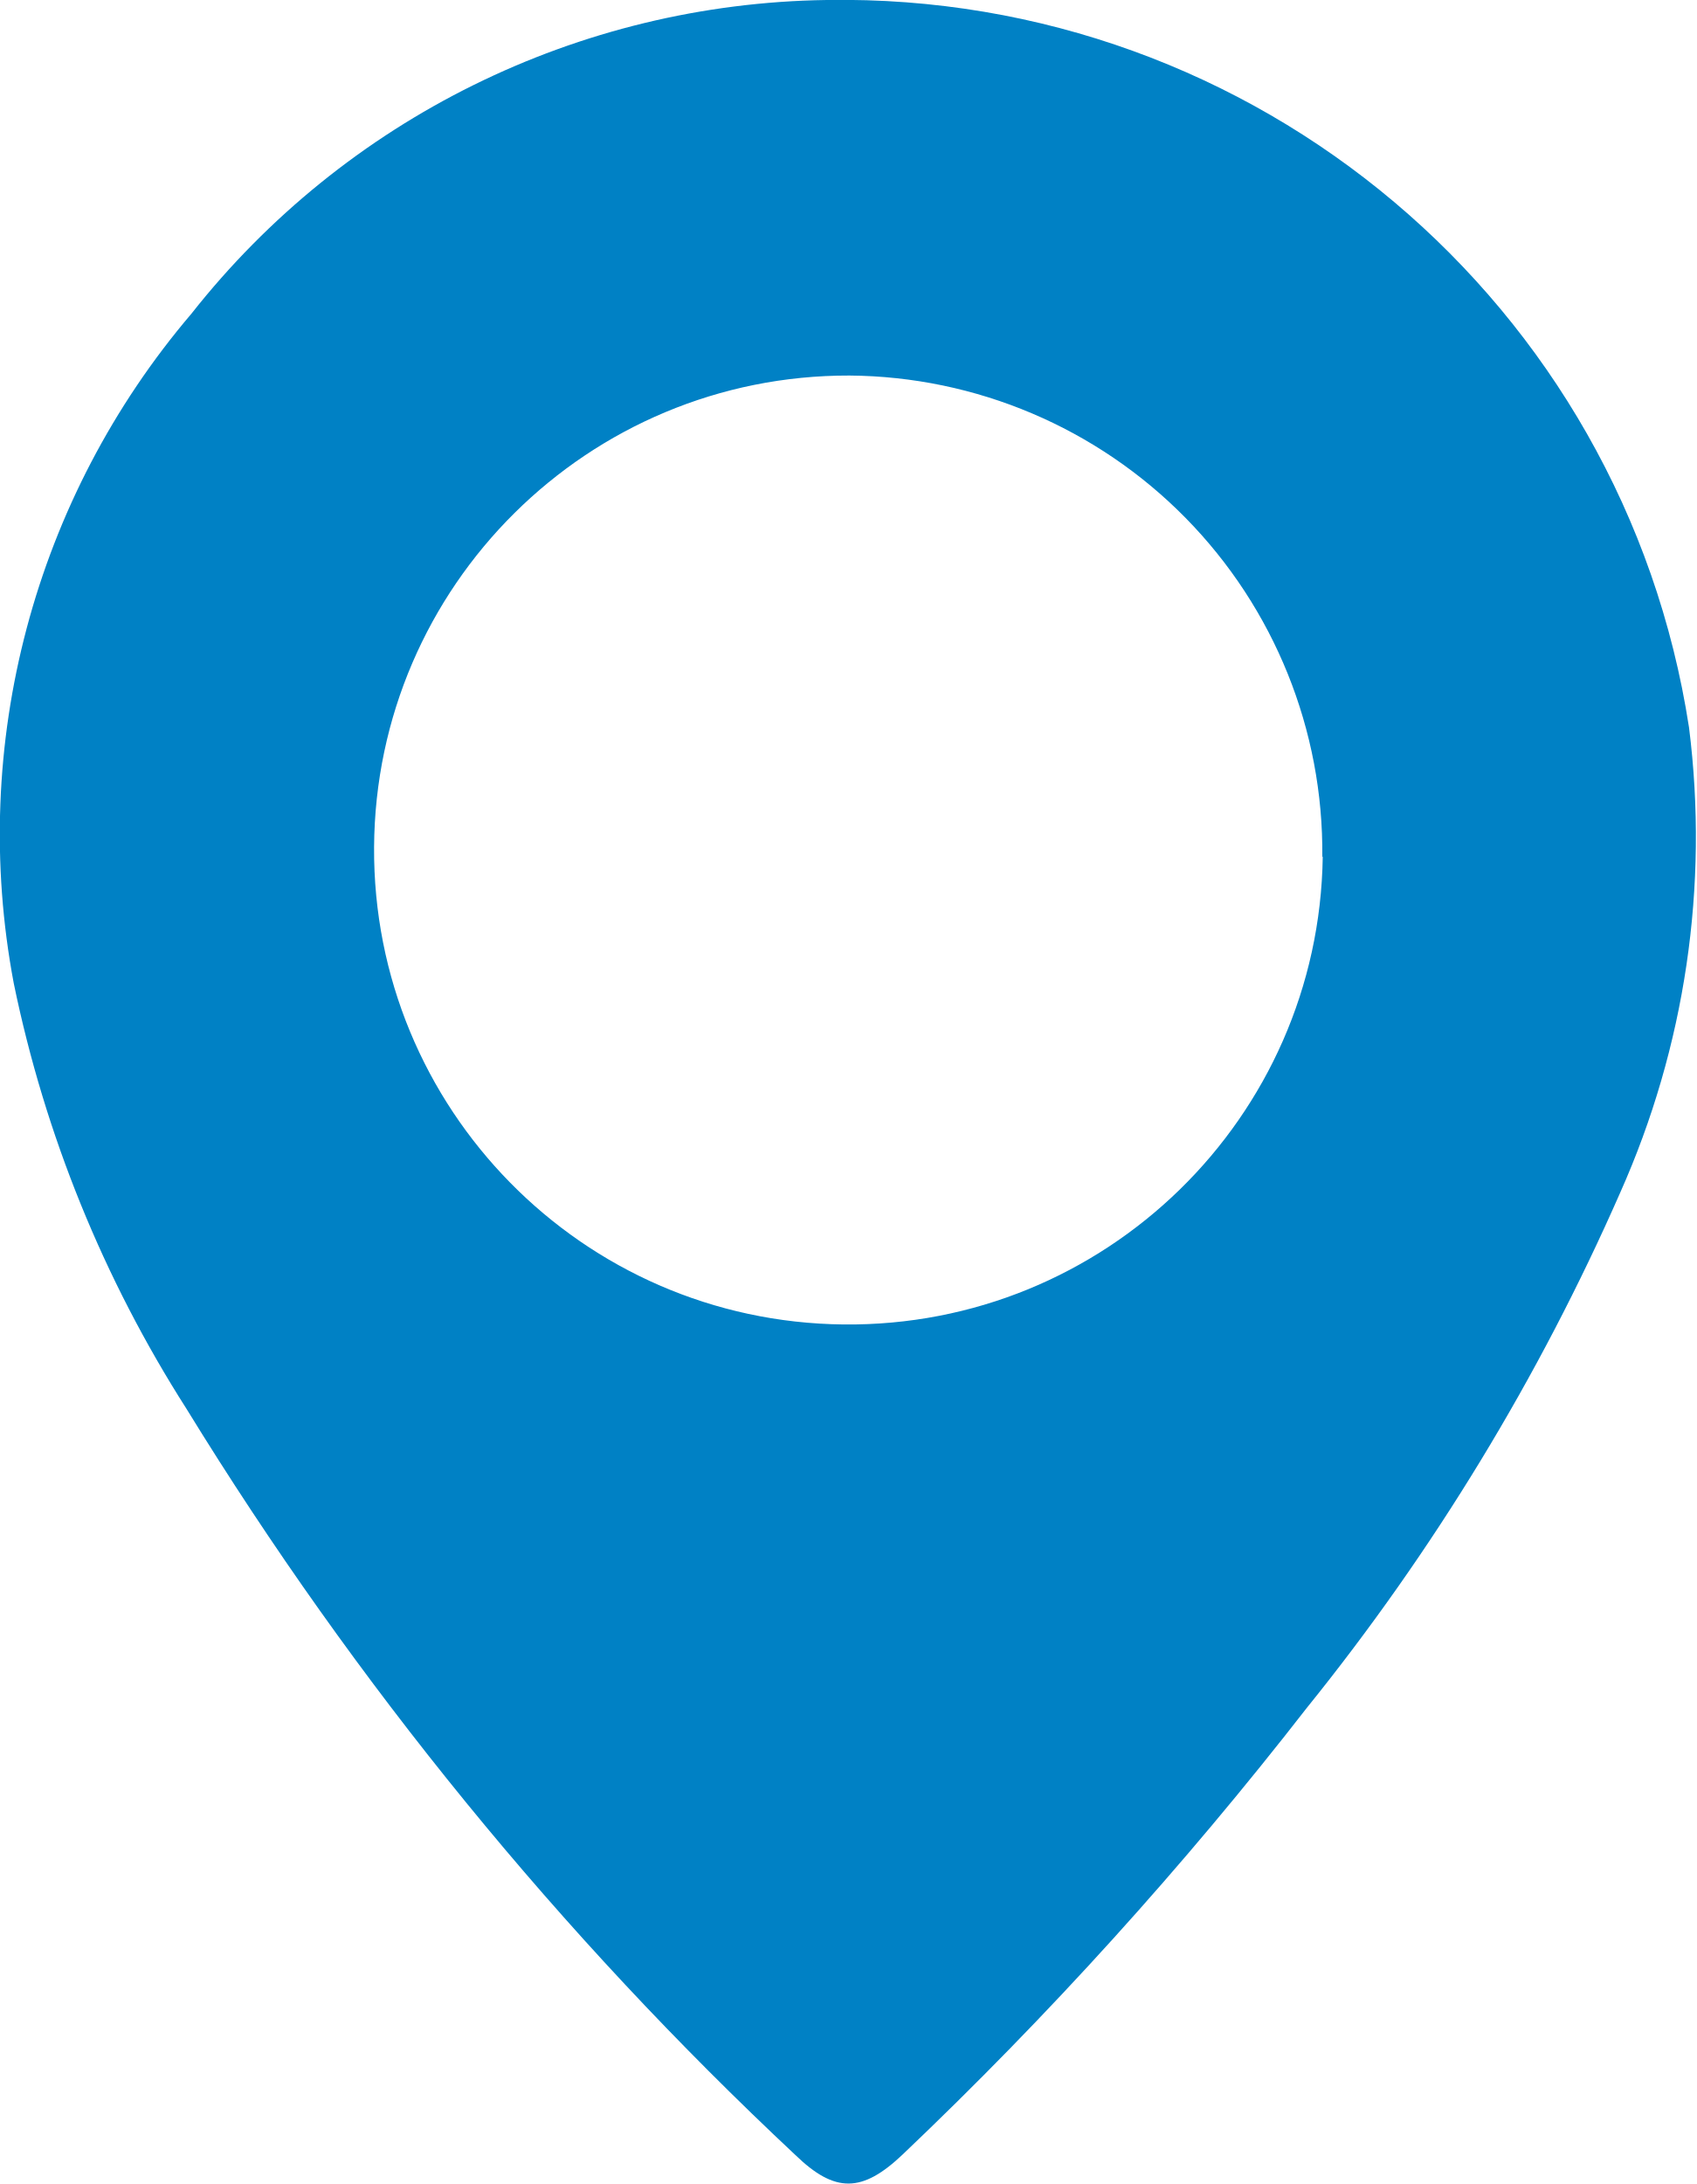
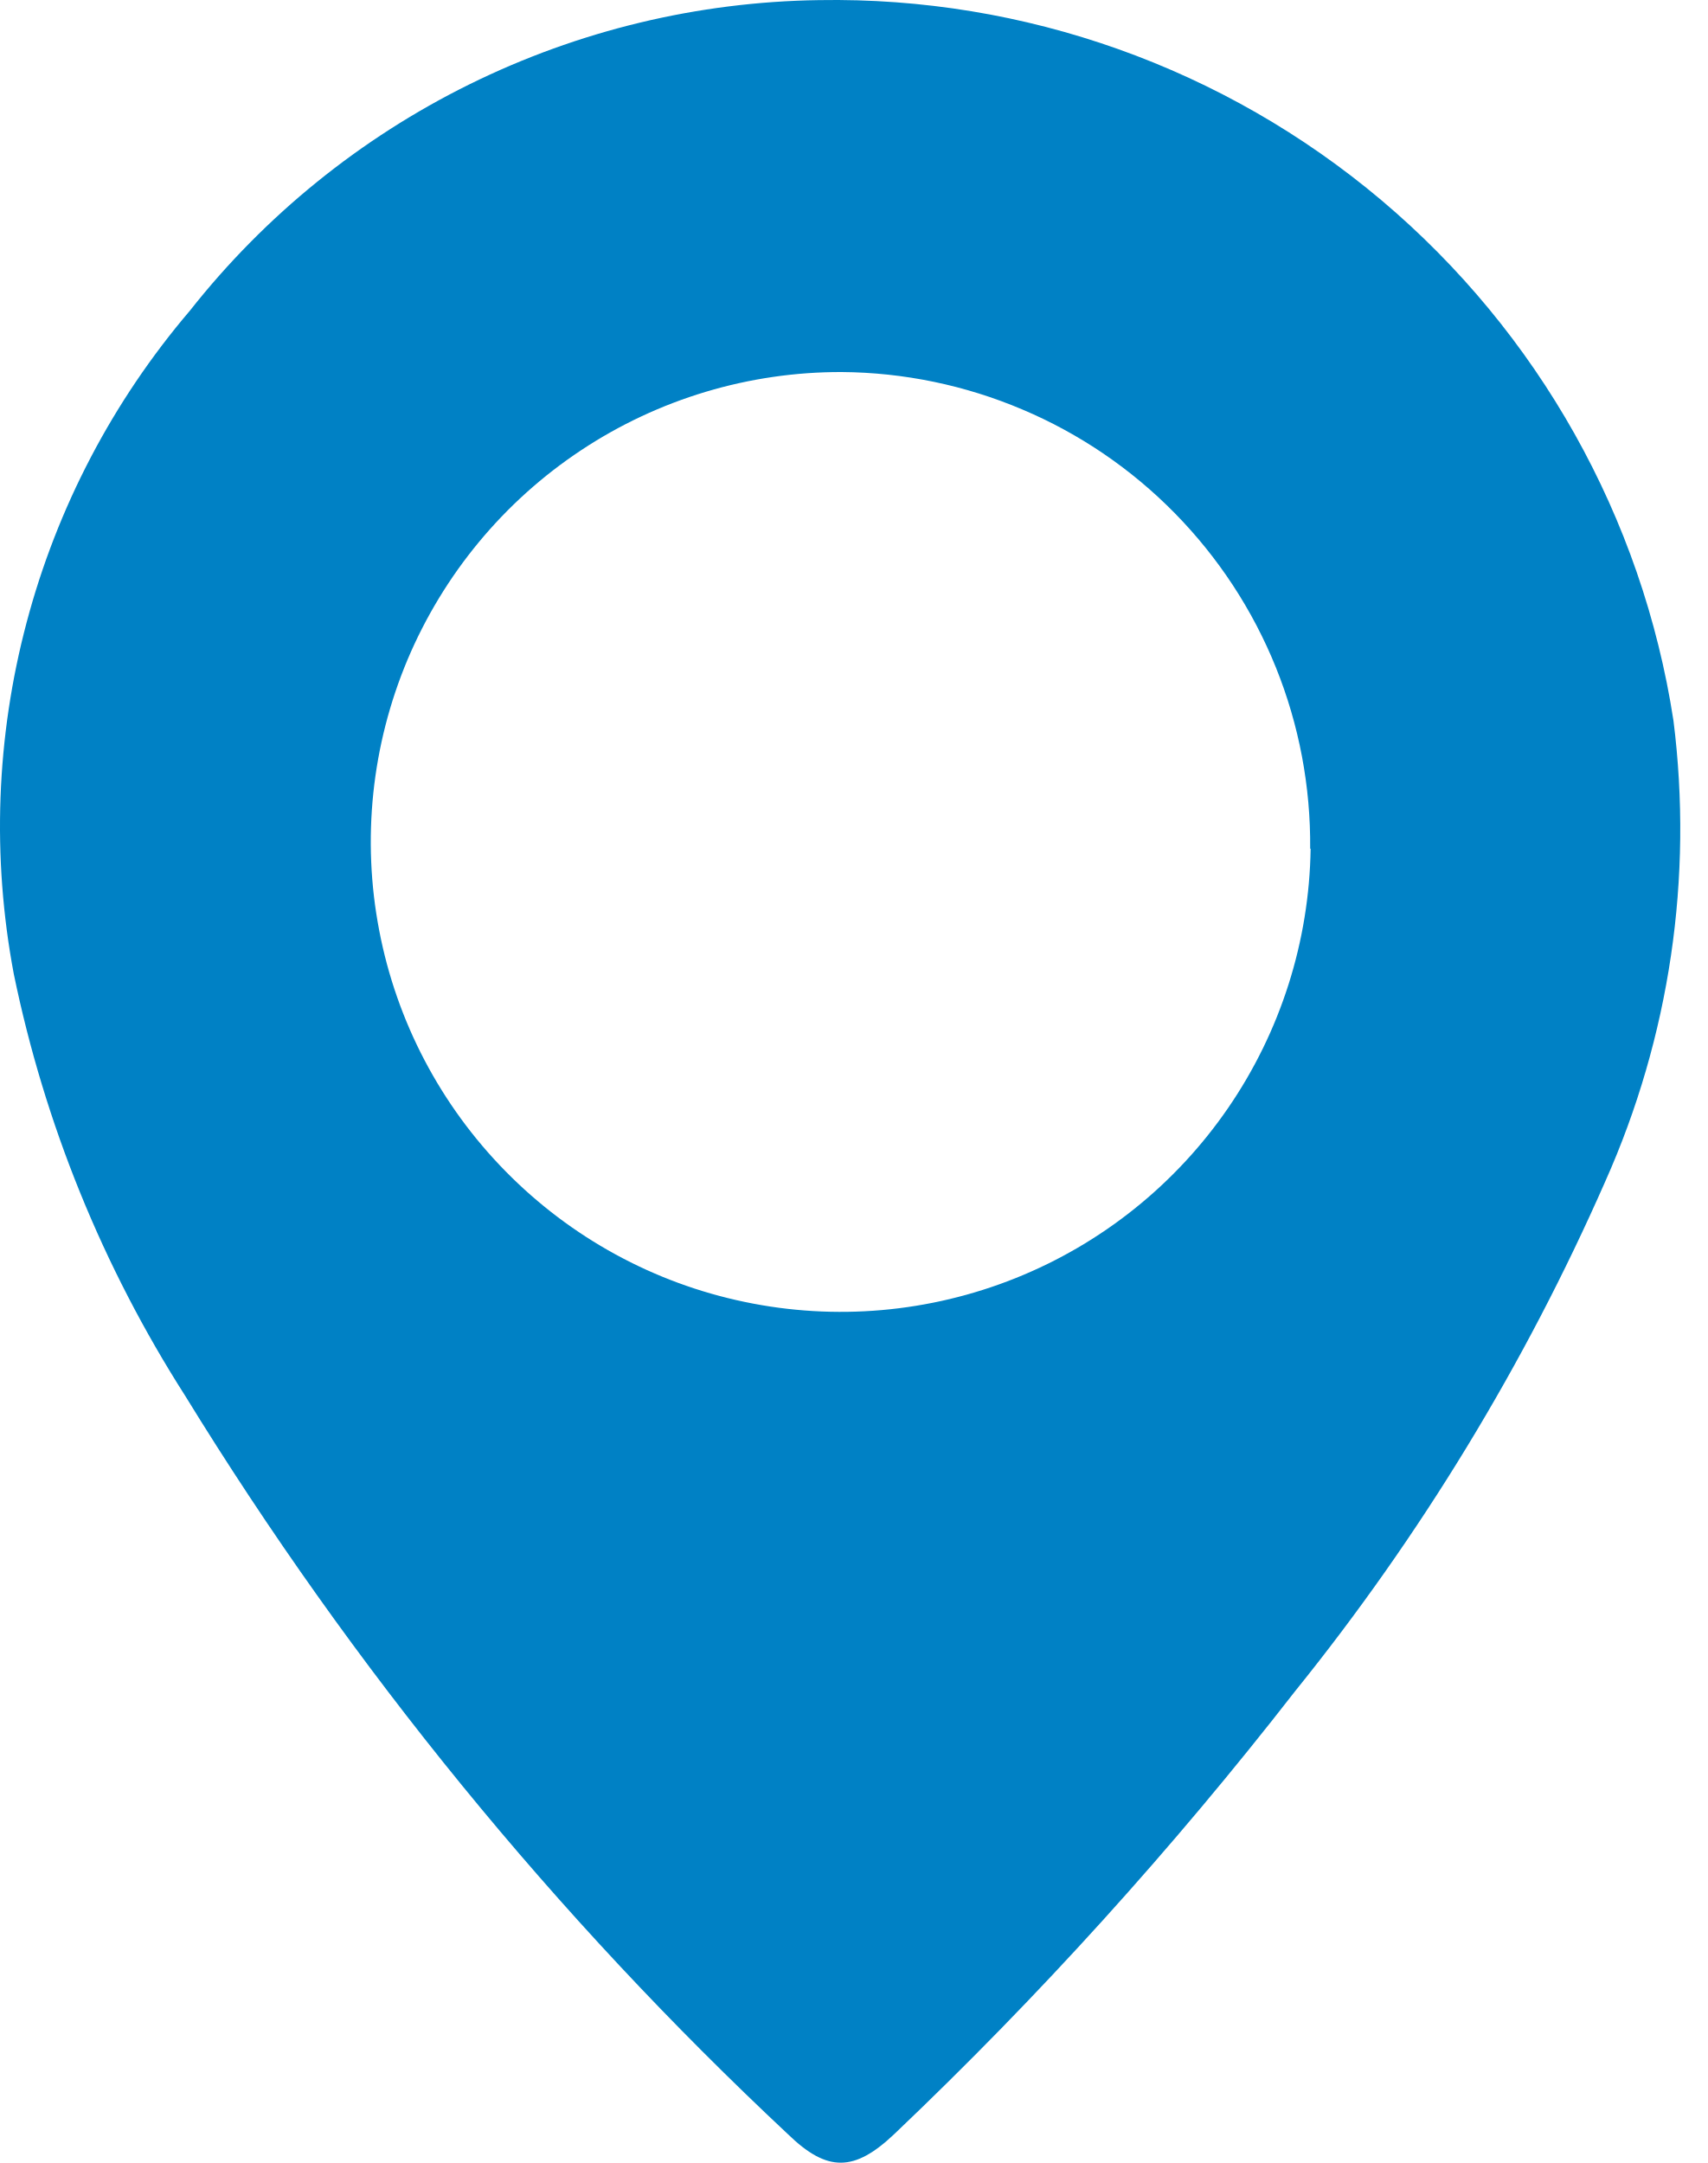
- <svg xmlns="http://www.w3.org/2000/svg" width="15.54" height="20" viewBox="0 0 15.54 20">
-   <path id="pessoais" d="M3994.759,1021.795a7.858,7.858,0,0,0-7.9-6.662,7.543,7.543,0,0,0-5.817,2.872,7.352,7.352,0,0,0-1.628,6.132,11.575,11.575,0,0,0,1.584,3.9,33.048,33.048,0,0,0,5.576,6.831c.363.351.612.347.984-.007a36.847,36.847,0,0,0,3.7-4.088,20.9,20.9,0,0,0,2.87-4.717A8,8,0,0,0,3994.759,1021.795Zm-3.355,1.184a4.345,4.345,0,1,1-4.335-4.407A4.364,4.364,0,0,1,3991.4,1022.979Z" transform="translate(-3979.288 -1015.133)" fill="#0081c5" />
+ <svg xmlns="http://www.w3.org/2000/svg" width="15" height="19" viewBox="0 0 15 19" fill="none">
+   <path d="M14.699 6.33C14.425 4.546 13.513 2.922 12.133 1.758C10.753 0.595 8.999 -0.03 7.194 0.001C6.128 0.016 5.079 0.269 4.123 0.741C3.167 1.213 2.328 1.892 1.668 2.729C0.991 3.523 0.501 4.459 0.234 5.467C-0.034 6.475 -0.072 7.53 0.121 8.555C0.392 9.871 0.902 11.127 1.626 12.26C3.094 14.65 4.876 16.833 6.923 18.749C7.268 19.083 7.505 19.079 7.858 18.743C9.125 17.538 10.3 16.239 11.373 14.859C12.476 13.492 13.393 11.986 14.1 10.378C14.666 9.109 14.873 7.709 14.699 6.33ZM11.512 7.455C11.5 8.269 11.248 9.062 10.787 9.733C10.326 10.404 9.677 10.924 8.921 11.227C8.165 11.53 7.337 11.603 6.54 11.436C5.743 11.27 5.013 10.871 4.442 10.29C3.871 9.71 3.484 8.974 3.331 8.174C3.177 7.374 3.264 6.547 3.579 5.796C3.895 5.046 4.425 4.405 5.104 3.955C5.783 3.505 6.579 3.266 7.394 3.268C7.939 3.272 8.478 3.384 8.98 3.597C9.482 3.809 9.937 4.119 10.319 4.508C10.701 4.897 11.003 5.357 11.207 5.863C11.411 6.369 11.513 6.91 11.508 7.455H11.512Z" fill="#0081C5" />
</svg>
